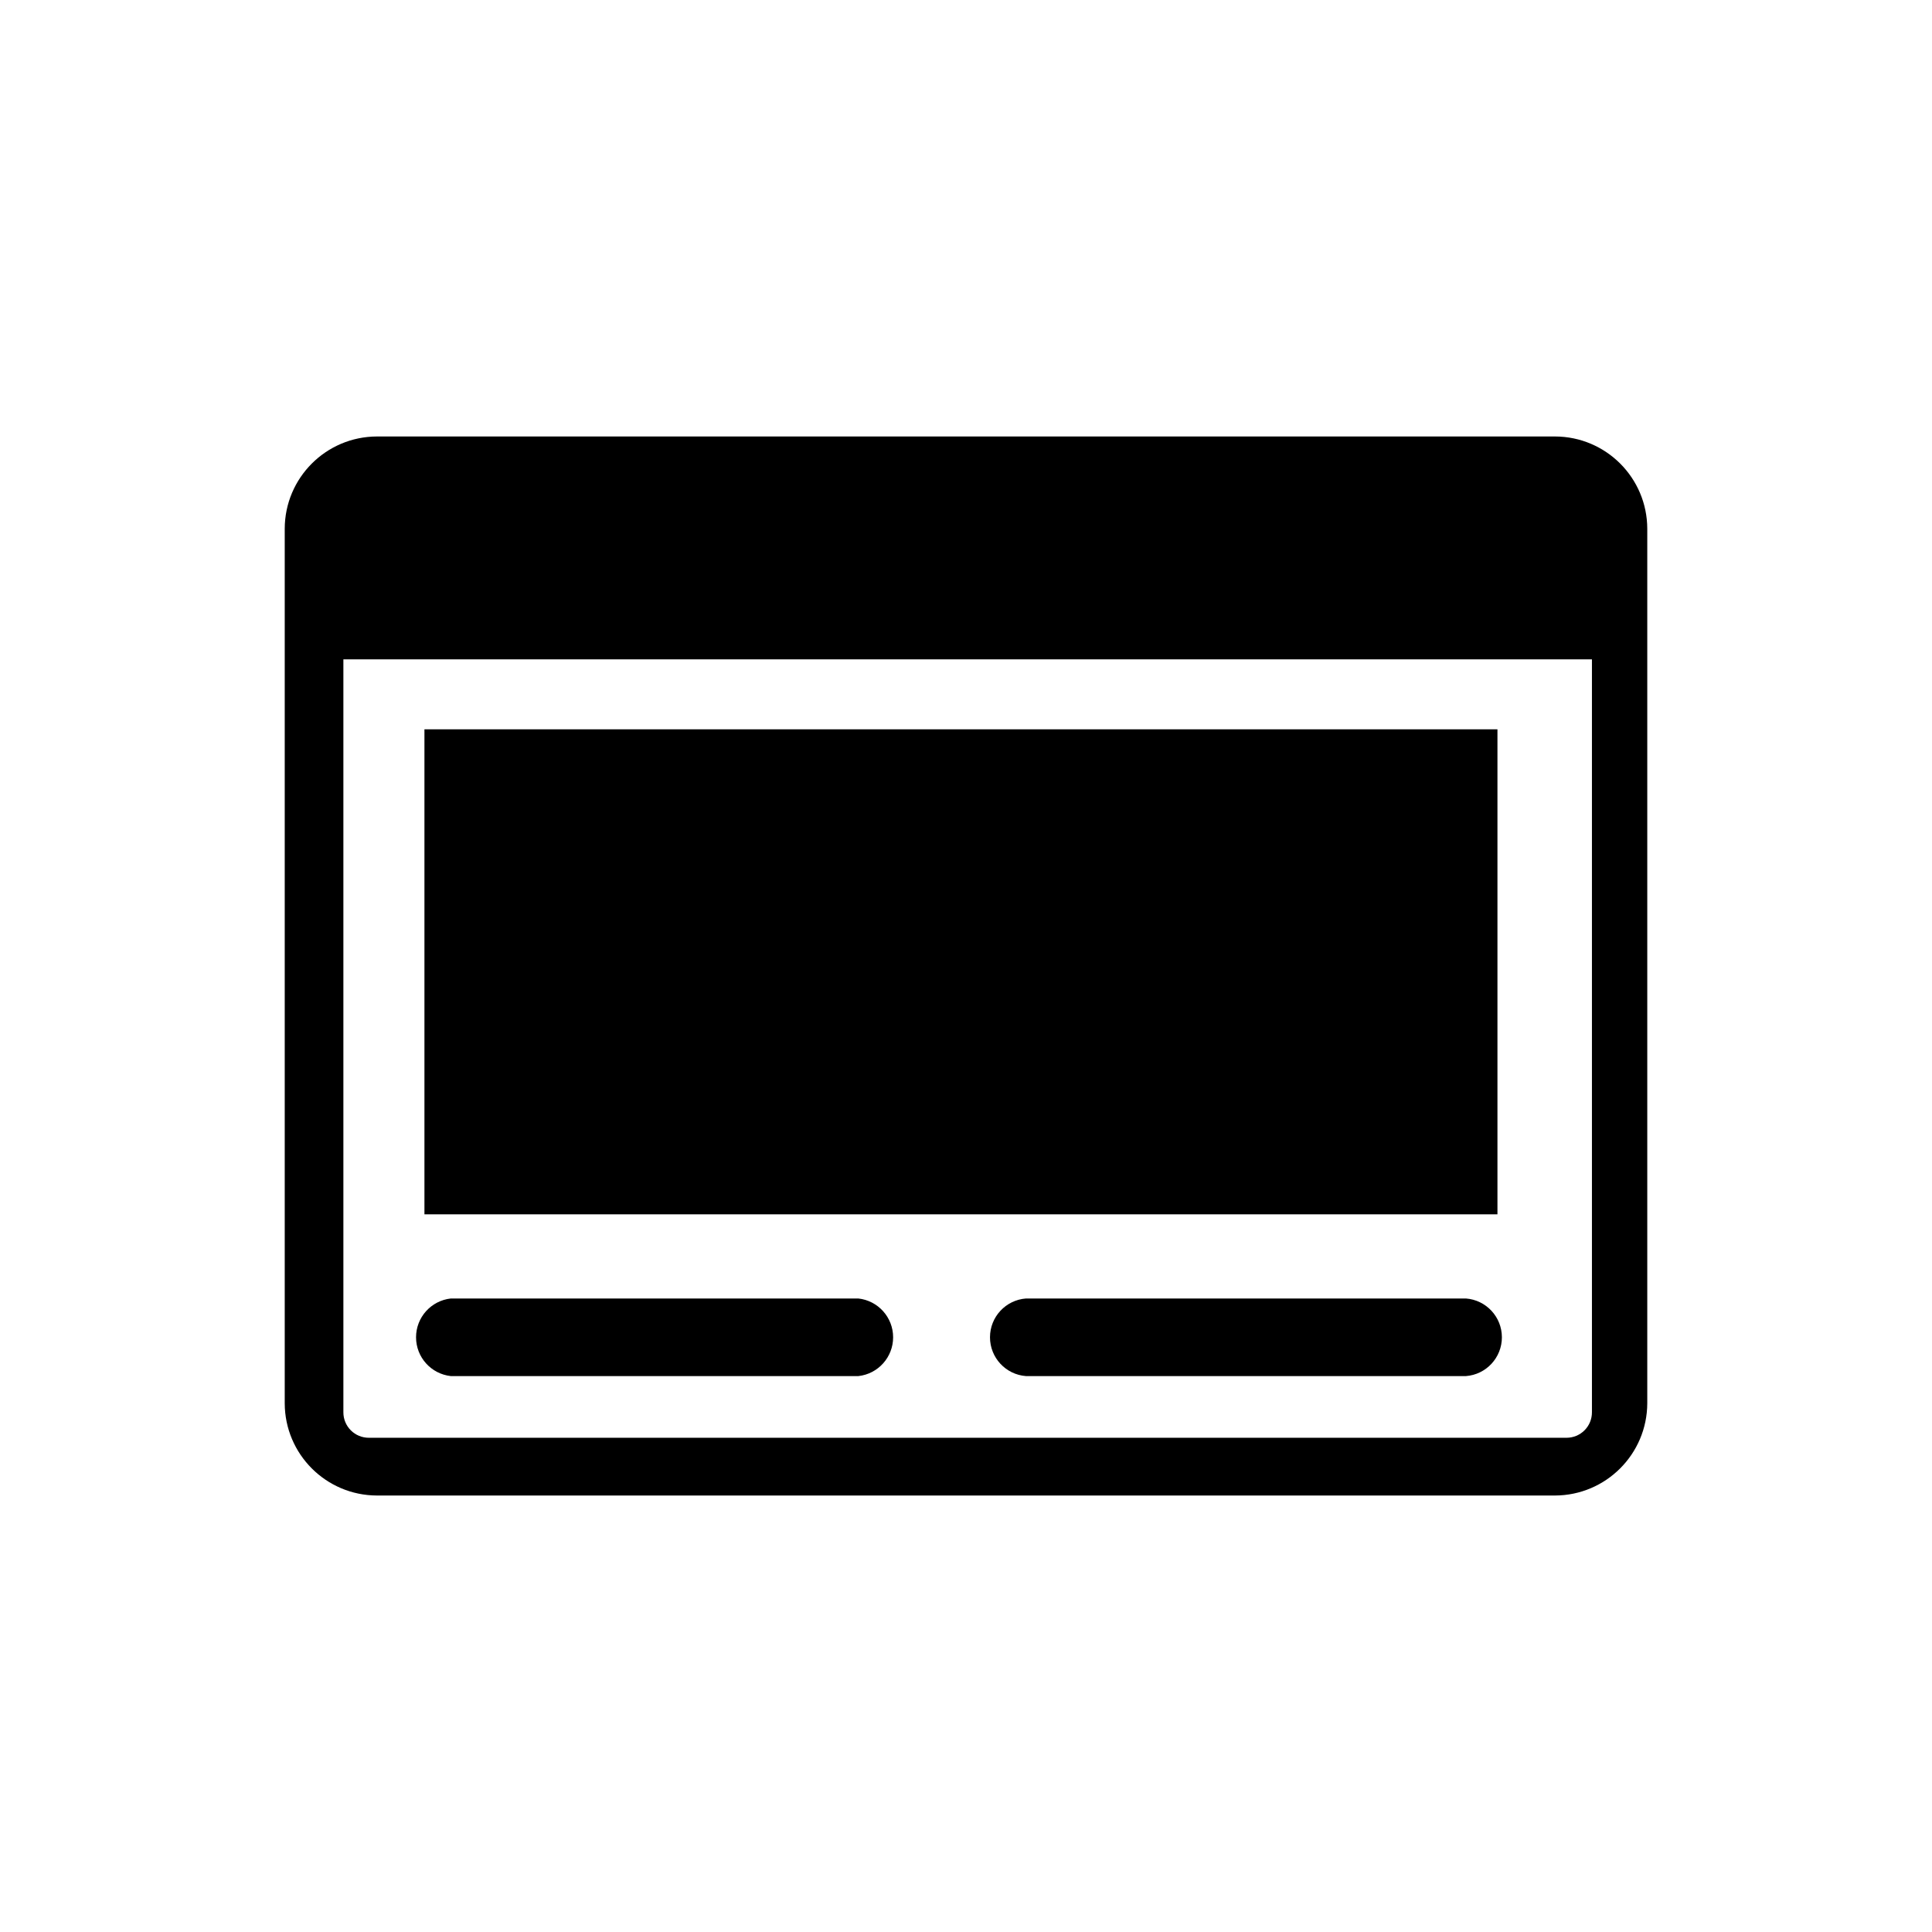
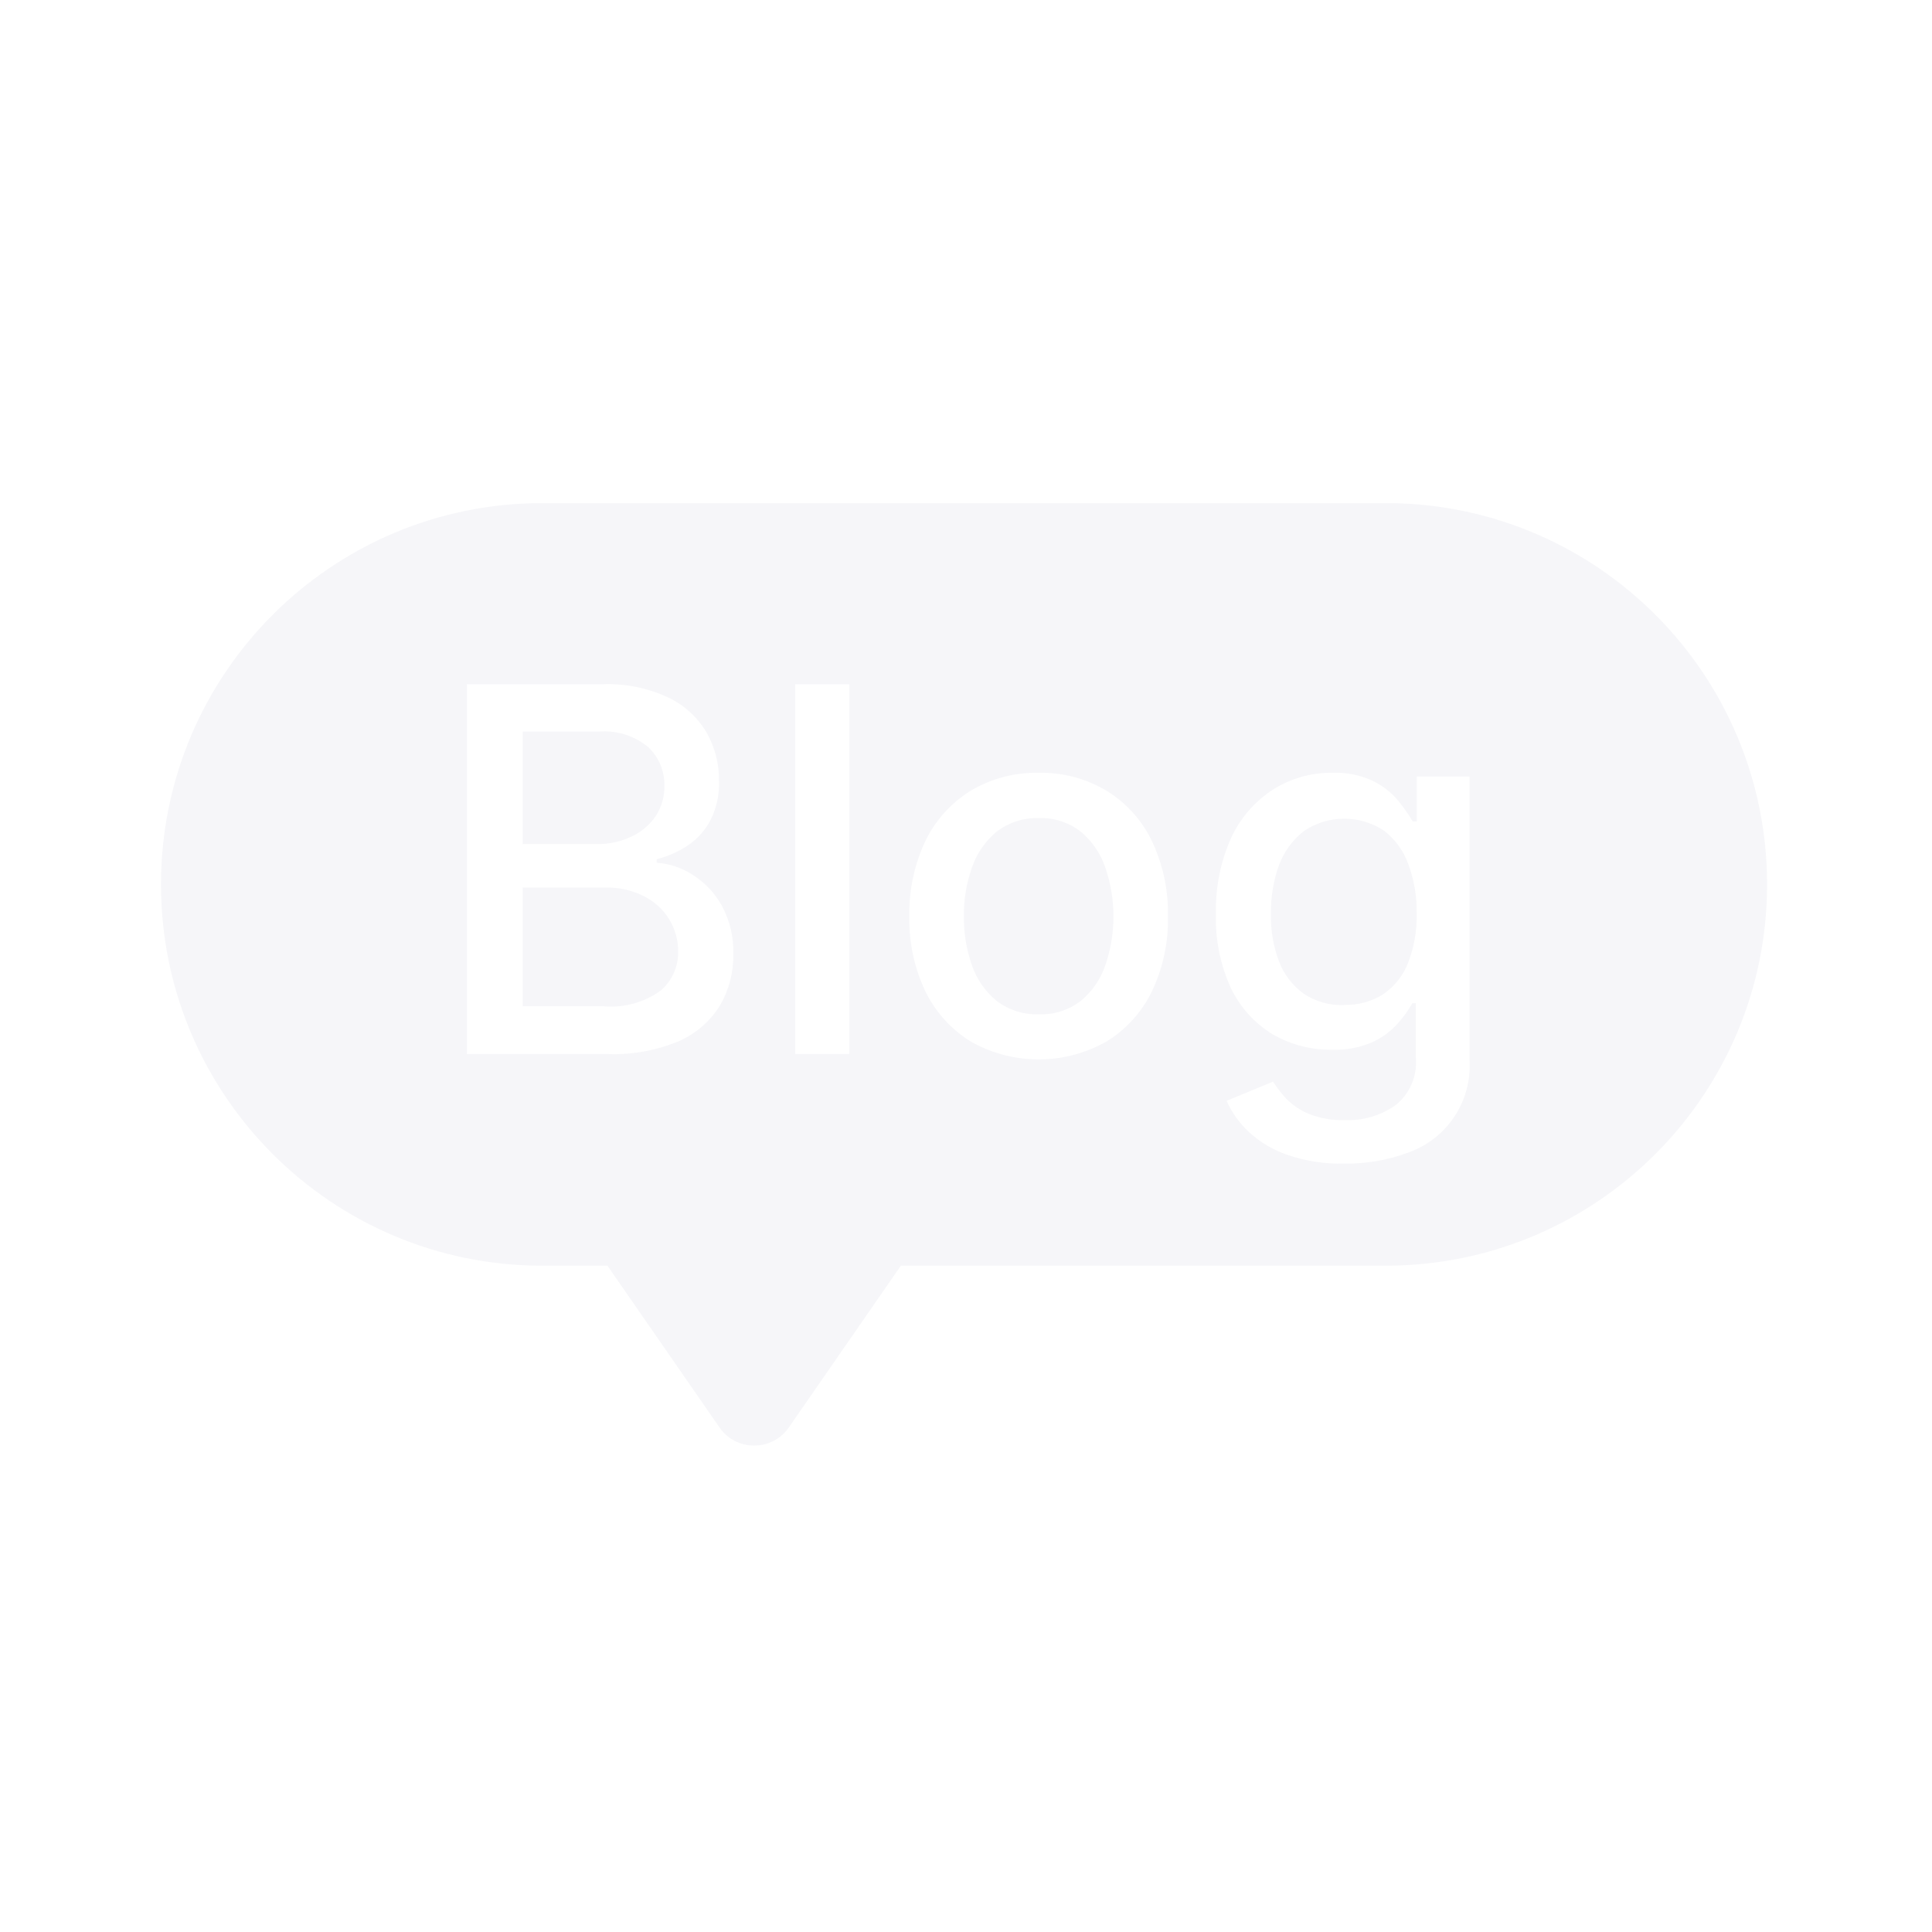
- <svg xmlns="http://www.w3.org/2000/svg" width="64" height="64" viewBox="0 0 64 64">
-   <g data-name="Group 14427">
-     <path data-name="Rectangle 17858" style="fill:none" d="M0 0h64v64H0z" />
-     <path d="M4.628 9.7h35.545v16.067H4.628zm3.508 11.843v-8h4.151a2.4 2.4 0 0 1 1.642.452 1.664 1.664 0 0 1 .5 1.3 2.366 2.366 0 0 1-.316 1.326 1.433 1.433 0 0 1-.837.606v.073q1.546.268 1.55 2.112a2.255 2.255 0 0 1-.514 1.543 1.983 1.983 0 0 1-1.572.584zm3.564-3.177h-1v1.3h.988c.367 0 .536-.217.536-.65s-.18-.65-.524-.65zm-.191-3.06H10.7V16.5h.8q.485 0 .485-.6t-.474-.6zm9.62 6.244H16v-8.011h2.571v5.954h2.571v2.05zm.61-4a4.991 4.991 0 0 1 .819-3.192 3.635 3.635 0 0 1 2.957-1.006 3.573 3.573 0 0 1 2.939 1.006 5.148 5.148 0 0 1 .819 3.192 8.323 8.323 0 0 1-.173 1.837 3.427 3.427 0 0 1-.6 1.293 2.417 2.417 0 0 1-1.164.8 5.679 5.679 0 0 1-1.837.257 5.66 5.66 0 0 1-1.837-.257 2.384 2.384 0 0 1-1.164-.8 3.306 3.306 0 0 1-.6-1.293 8.107 8.107 0 0 1-.173-1.837zm2.751-1.33v3.328h1.062a1.785 1.785 0 0 0 .764-.121c.158-.081.235-.268.235-.558v-3.332H25.47a1.734 1.734 0 0 0-.735.121c-.158.081-.235.268-.235.558zm10.079 2.961v-.341h-.65V16.9H37v4.261a8.816 8.816 0 0 1-3.152.577 3.581 3.581 0 0 1-3.008-1.062 3.306 3.306 0 0 1-.588-1.293 8.639 8.639 0 0 1-.165-1.837 8.081 8.081 0 0 1 .173-1.837 3.111 3.111 0 0 1 .621-1.286q.845-1.076 3.262-1.076a10.381 10.381 0 0 1 1.3.1 6.612 6.612 0 0 1 1.172.231l-.386 1.958a11.3 11.3 0 0 0-1.873-.18 3.78 3.78 0 0 0-1.179.129.5.5 0 0 0-.338.514v3.625h.845a1.756 1.756 0 0 0 .672-.1c.14-.066.209-.213.209-.444zM3.056 0H42.08a3.063 3.063 0 0 1 3.056 3.056v28.97a3.067 3.067 0 0 1-3.056 3.056H3.056A3.063 3.063 0 0 1 0 32.026V3.056A3.063 3.063 0 0 1 3.056 0zm40.287 7.383h-41.4v24.941a.841.841 0 0 0 .845.845h39.67a.841.841 0 0 0 .845-.845V7.383zM39.17 2.652a1.51 1.51 0 1 1-1.51 1.51 1.51 1.51 0 0 1 1.51-1.51zm-10.226 0a1.51 1.51 0 1 1-1.51 1.51 1.51 1.51 0 0 1 1.51-1.51zm5.113 0a1.51 1.51 0 1 1-1.51 1.51 1.51 1.51 0 0 1 1.51-1.51zm-9.5 28.474a1.289 1.289 0 0 1 0-2.571h14.569a1.289 1.289 0 0 1 0 2.571zm-19.053 0a1.293 1.293 0 0 1 0-2.571H19a1.293 1.293 0 0 1 0 2.571z" transform="translate(9.432 14.459)" />
-   </g>
+ <svg xmlns="http://www.w3.org/2000/svg" data-name="Group 34892" width="48" height="48" viewBox="0 0 48 48">
+   <path data-name="Rectangle 17858" style="fill:none" d="M0 0h48v48H0z" />
+   <path data-name="Subtraction 29" d="M14.737 23.414a1.032 1.032 0 0 1-.863-.452l-2.782-4.016H9.473A9.473 9.473 0 0 1 9.473 0h21.054a9.473 9.473 0 0 1 0 18.945H18.382L15.6 22.962a1.039 1.039 0 0 1-.863.452zm12.89-9.041-1.153.477a2.4 2.4 0 0 0 .556.775 2.715 2.715 0 0 0 .96.569 4.042 4.042 0 0 0 1.41.215 4.343 4.343 0 0 0 1.581-.272 2.284 2.284 0 0 0 1.529-2.3V6.794H31.2V7.91h-.1a4.461 4.461 0 0 0-.348-.5 1.876 1.876 0 0 0-.613-.493A2.149 2.149 0 0 0 29.1 6.7a2.678 2.678 0 0 0-1.483.424 2.845 2.845 0 0 0-1.033 1.2 4.362 4.362 0 0 0-.374 1.884 4.1 4.1 0 0 0 .377 1.851 2.714 2.714 0 0 0 1.037 1.141 2.876 2.876 0 0 0 1.47.381 2.294 2.294 0 0 0 1.026-.2 1.893 1.893 0 0 0 .619-.467 2.815 2.815 0 0 0 .351-.49h.087v1.356a1.363 1.363 0 0 1-.5 1.175 2.042 2.042 0 0 1-1.257.374 2.237 2.237 0 0 1-.911-.159 1.675 1.675 0 0 1-.56-.381 3.052 3.052 0 0 1-.321-.417zM21.807 6.7a3.171 3.171 0 0 0-1.693.447 3.029 3.029 0 0 0-1.122 1.245 4.212 4.212 0 0 0-.4 1.877 4.162 4.162 0 0 0 .4 1.864 3.032 3.032 0 0 0 1.122 1.241 3.418 3.418 0 0 0 3.38 0 2.977 2.977 0 0 0 1.123-1.241 4.116 4.116 0 0 0 .4-1.864 4.166 4.166 0 0 0-.4-1.877 2.977 2.977 0 0 0-1.123-1.245 3.148 3.148 0 0 0-1.687-.447zm-6.05-2.2v9.188H17.1V4.5zM7.6 4.5v9.188h3.519a4.17 4.17 0 0 0 1.755-.324 2.279 2.279 0 0 0 1.014-.884 2.443 2.443 0 0 0 .331-1.265A2.389 2.389 0 0 0 13.933 10a2.107 2.107 0 0 0-.725-.765 1.844 1.844 0 0 0-.894-.3v-.088a2.548 2.548 0 0 0 .774-.341 1.719 1.719 0 0 0 .564-.629 2.018 2.018 0 0 0 .212-.967 2.388 2.388 0 0 0-.317-1.225 2.222 2.222 0 0 0-.96-.864 3.527 3.527 0 0 0-1.624-.321zm14.21 8.2a1.643 1.643 0 0 1-1.05-.334 1.975 1.975 0 0 1-.613-.884 3.58 3.58 0 0 1-.2-1.215 3.542 3.542 0 0 1 .2-1.212 2 2 0 0 1 .613-.891 1.624 1.624 0 0 1 1.05-.338 1.593 1.593 0 0 1 1.043.338 1.98 1.98 0 0 1 .609.891 3.746 3.746 0 0 1 0 2.427 1.968 1.968 0 0 1-.609.884 1.609 1.609 0 0 1-1.043.334zm-10.824-.2h-2V9.552h2.049a1.993 1.993 0 0 1 .965.215 1.548 1.548 0 0 1 .63.579 1.529 1.529 0 0 1 .219.8 1.247 1.247 0 0 1-.432.963 2.112 2.112 0 0 1-1.43.391zm18.4-.03a1.681 1.681 0 0 1-1-.285 1.761 1.761 0 0 1-.61-.8 3.155 3.155 0 0 1-.2-1.189 3.424 3.424 0 0 1 .2-1.2 1.933 1.933 0 0 1 .612-.844 1.789 1.789 0 0 1 2-.013 1.827 1.827 0 0 1 .6.828 3.334 3.334 0 0 1 .209 1.225 3.194 3.194 0 0 1-.211 1.222 1.69 1.69 0 0 1-.61.781 1.723 1.723 0 0 1-.987.271zm-18.545-4H8.987V5.675h1.894a1.714 1.714 0 0 1 1.225.387 1.278 1.278 0 0 1 .4.954 1.325 1.325 0 0 1-.222.771 1.5 1.5 0 0 1-.6.5 1.925 1.925 0 0 1-.84.183z" transform="translate(4 12.5)" style="fill:#f6f6f9" />
</svg>
